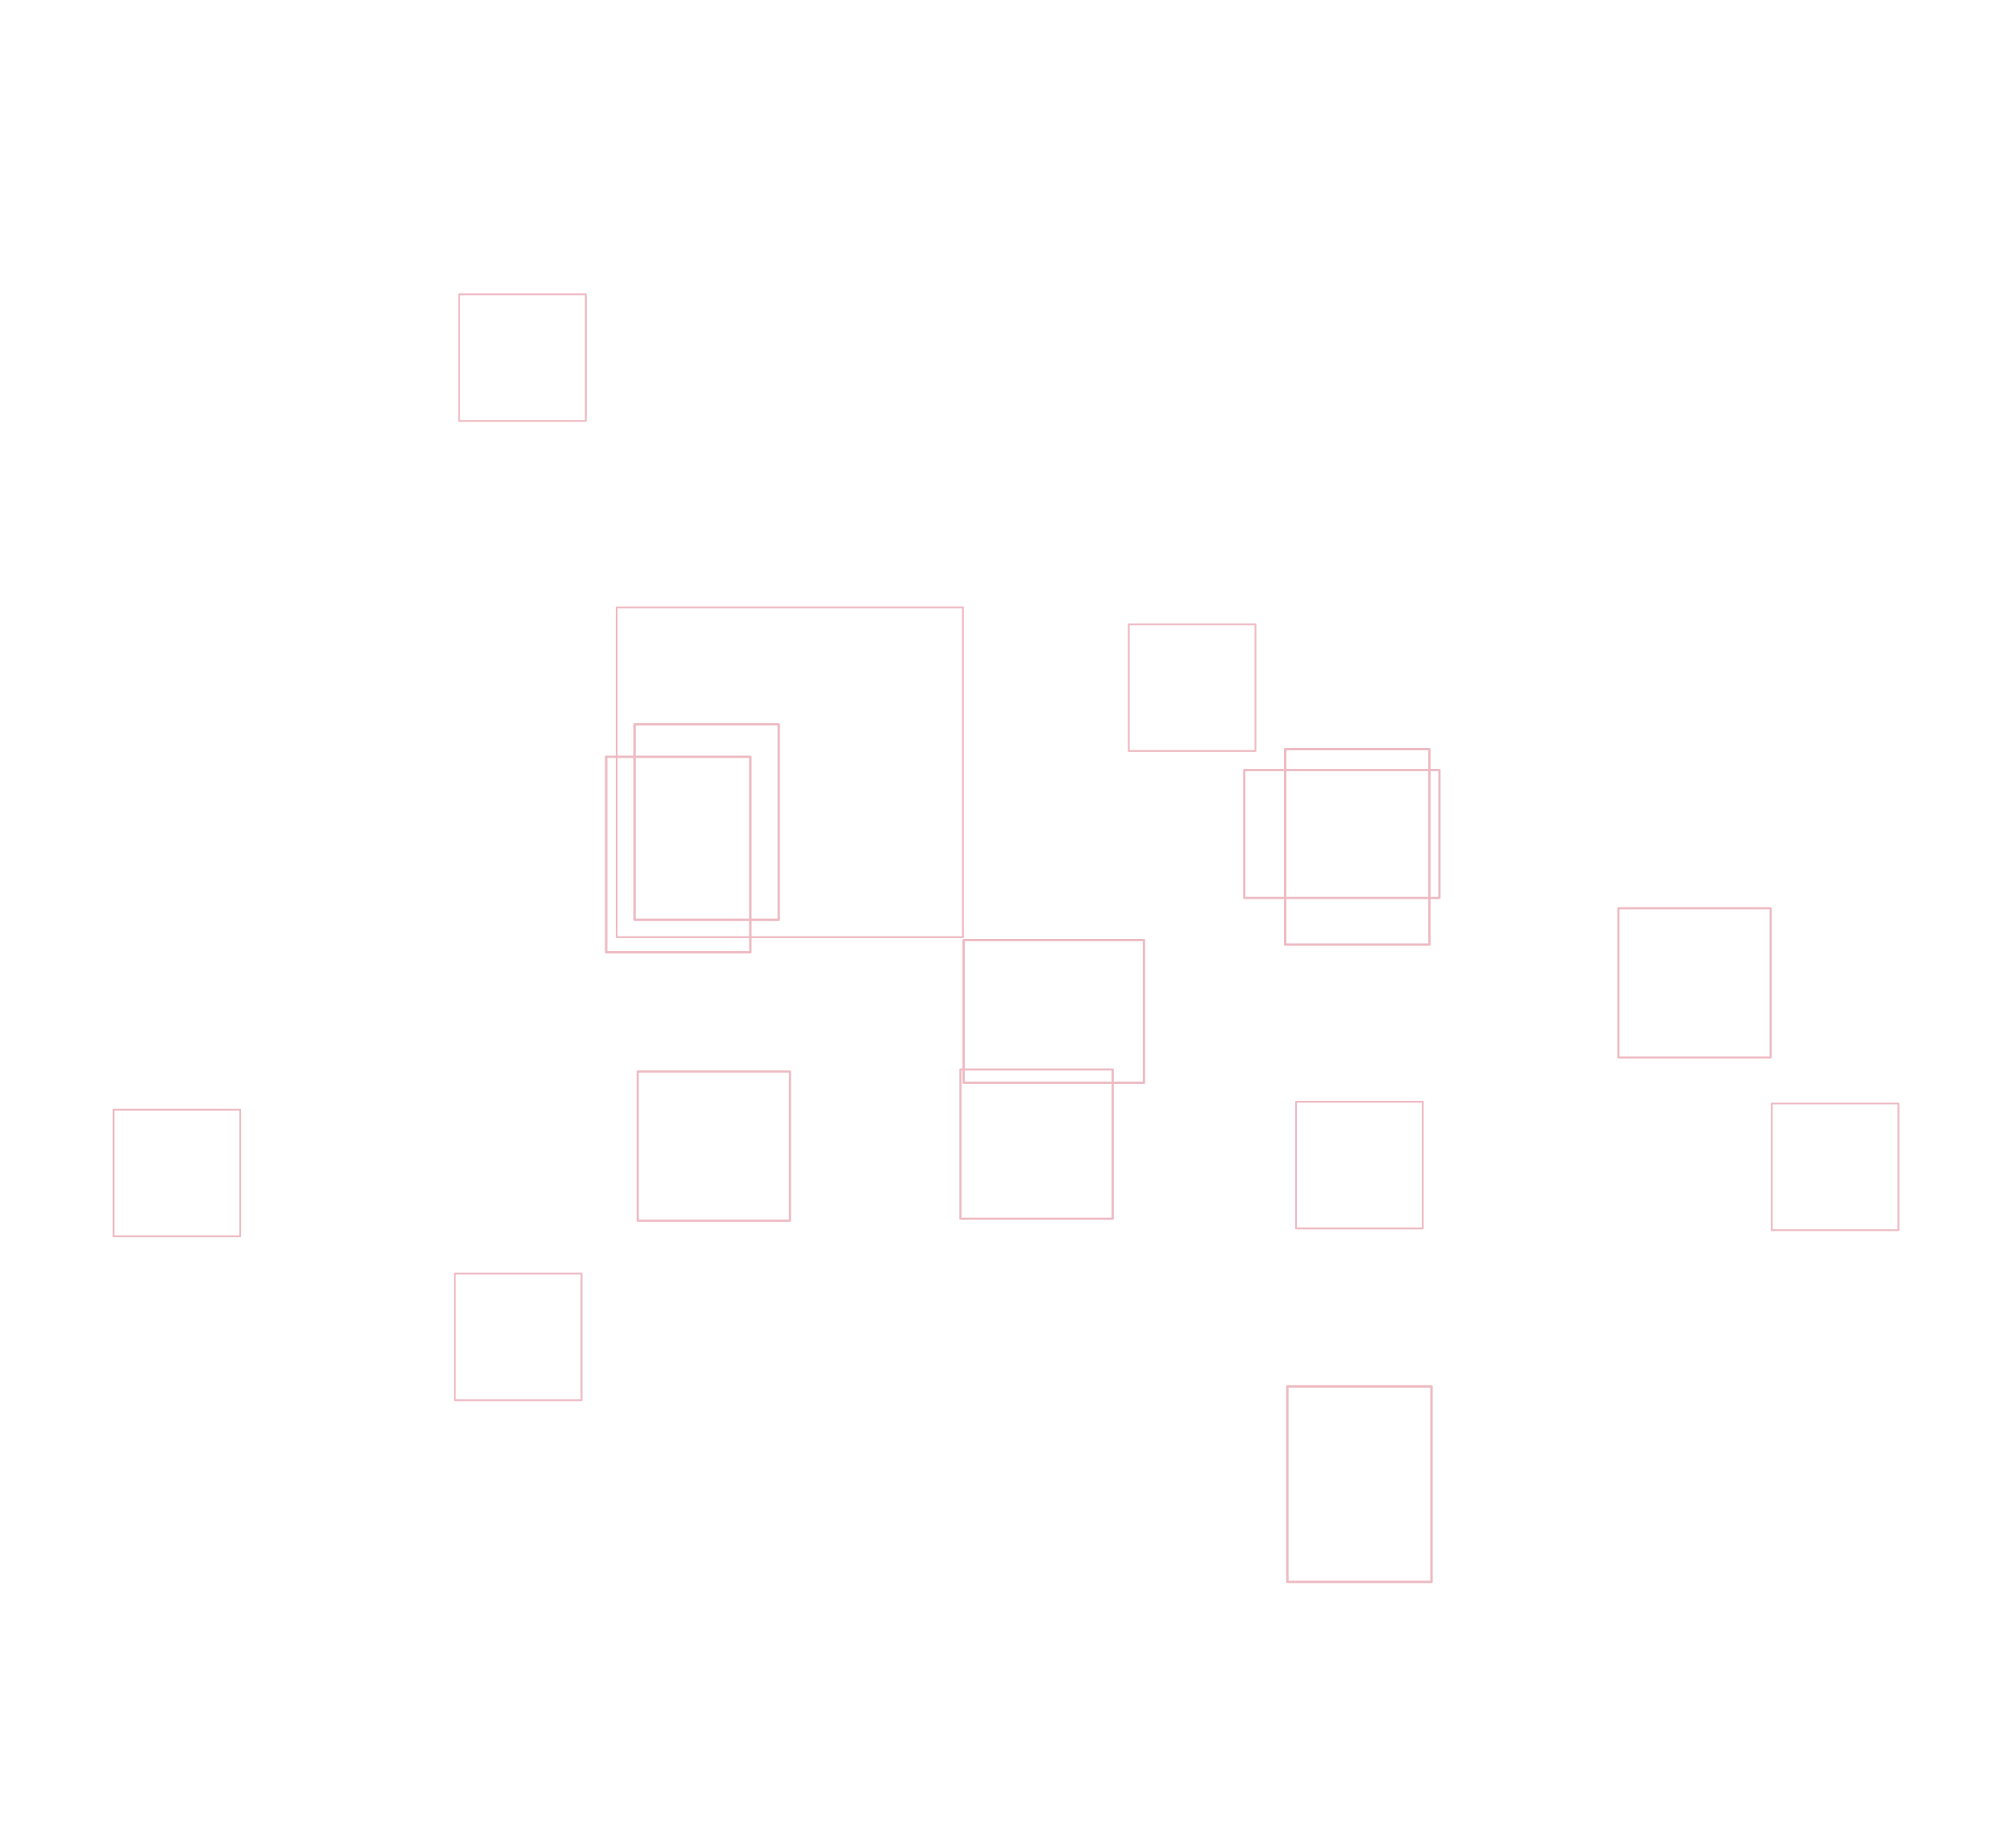
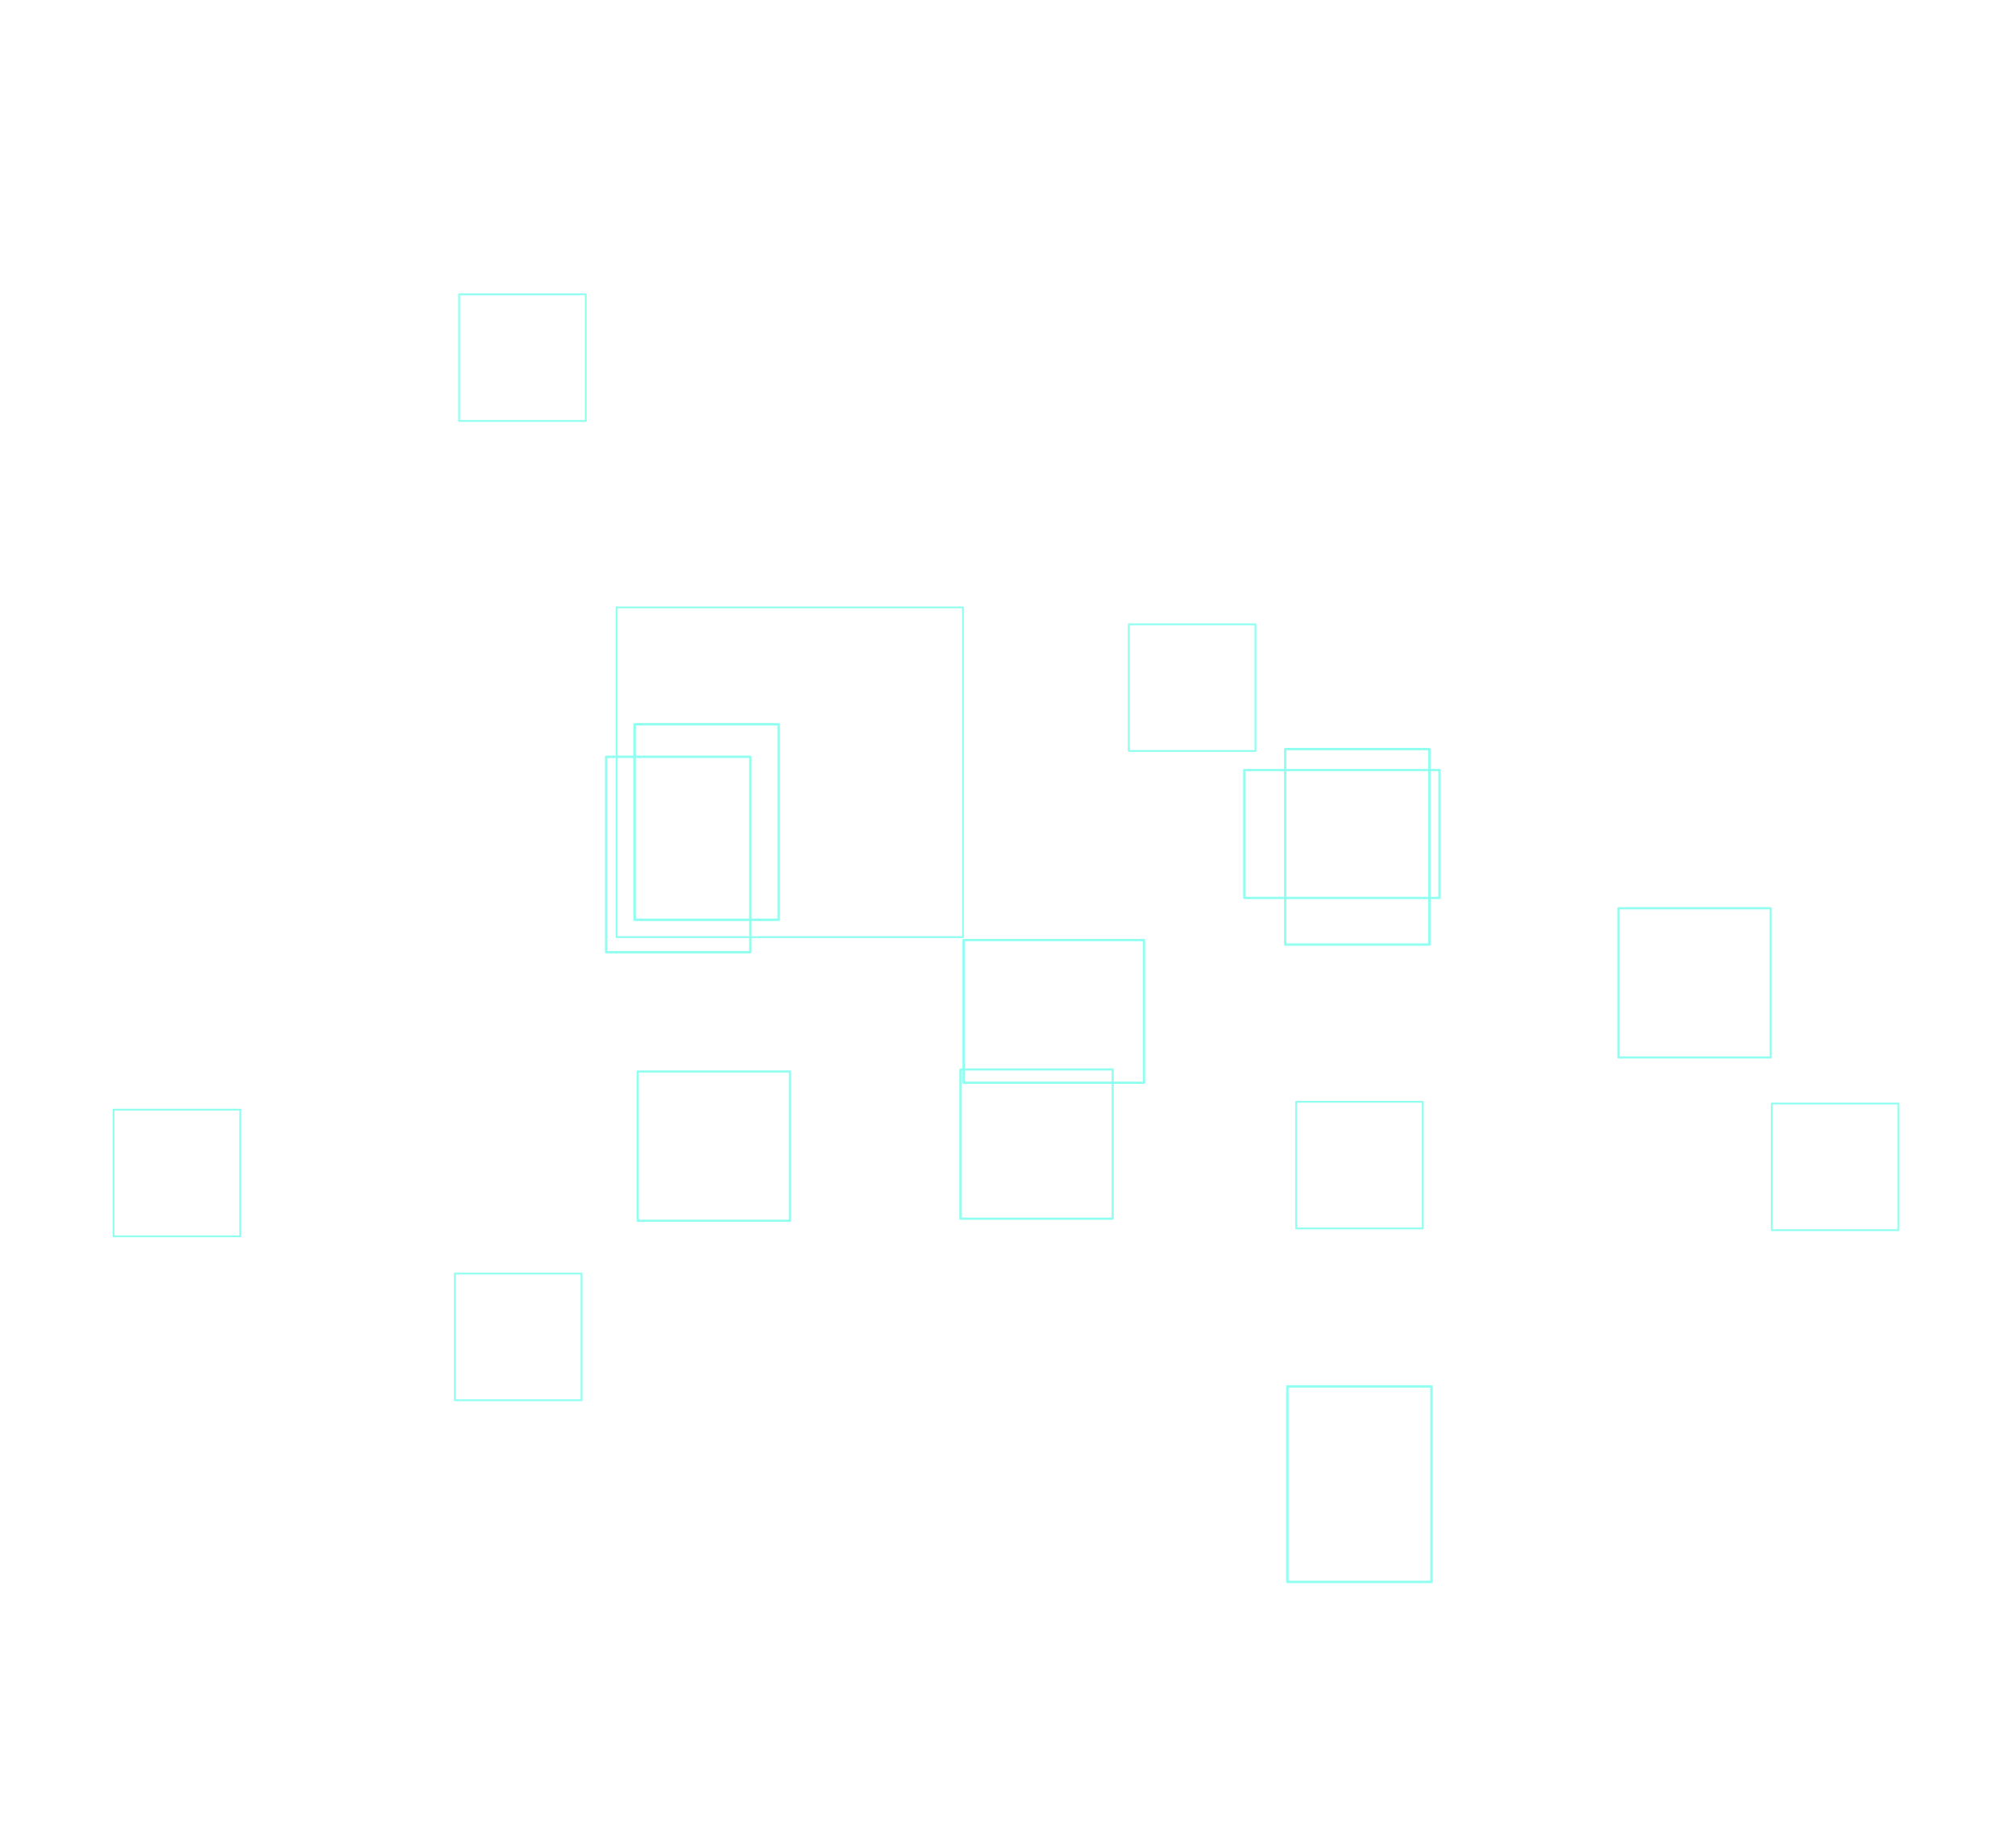
<svg xmlns="http://www.w3.org/2000/svg" width="615.29" height="564.22" version="1.1" viewBox="0 0 141.21 189.92">
  <rect x="-32.948" y="-7.1054e-15" width="207.11" height="189.92" fill-opacity="0" />
-   <g transform="translate(-33.881 -43.206)" fill="none" stroke="#eebbc3" stroke-linejoin="round">
+   <g transform="translate(-33.881 -43.206)" fill="none" stroke="#90fff0" stroke-linejoin="round">
    <g stroke-width=".188">
      <rect x="47.682" y="174.12" width="13.02" height="13.02" />
      <rect x="134.15" y="156.46" width="13.02" height="13.02" />
      <rect x="183.04" y="156.64" width="13.02" height="13.02" />
      <rect x="12.6" y="157.27" width="13.02" height="13.02" />
      <rect x="48.12" y="73.46" width="13.02" height="13.02" />
      <rect x="64.316" y="105.64" width="35.591" height="33.898" />
    </g>
    <rect x="99.976" y="139.84" width="18.536" height="14.669" stroke-width=".239" />
    <g stroke-width=".25">
      <rect x="66.154" y="117.66" width="14.817" height="20.094" />
      <rect x="63.237" y="121" width="14.817" height="20.094" />
      <rect x="133.03" y="120.21" width="14.817" height="20.094" />
    </g>
    <rect x="128.82" y="122.36" width="20.066" height="13.149" stroke-width=".235" />
    <rect x="133.25" y="185.72" width="14.817" height="20.094" stroke-width=".25" />
    <rect x="116.95" y="107.38" width="13.02" height="13.02" stroke-width=".188" />
    <g stroke-width=".224">
      <rect x="167.28" y="136.57" width="15.65" height="15.339" />
      <rect x="66.475" y="153.35" width="15.65" height="15.339" />
      <rect x="99.649" y="153.14" width="15.65" height="15.339" />
    </g>
  </g>
</svg>
